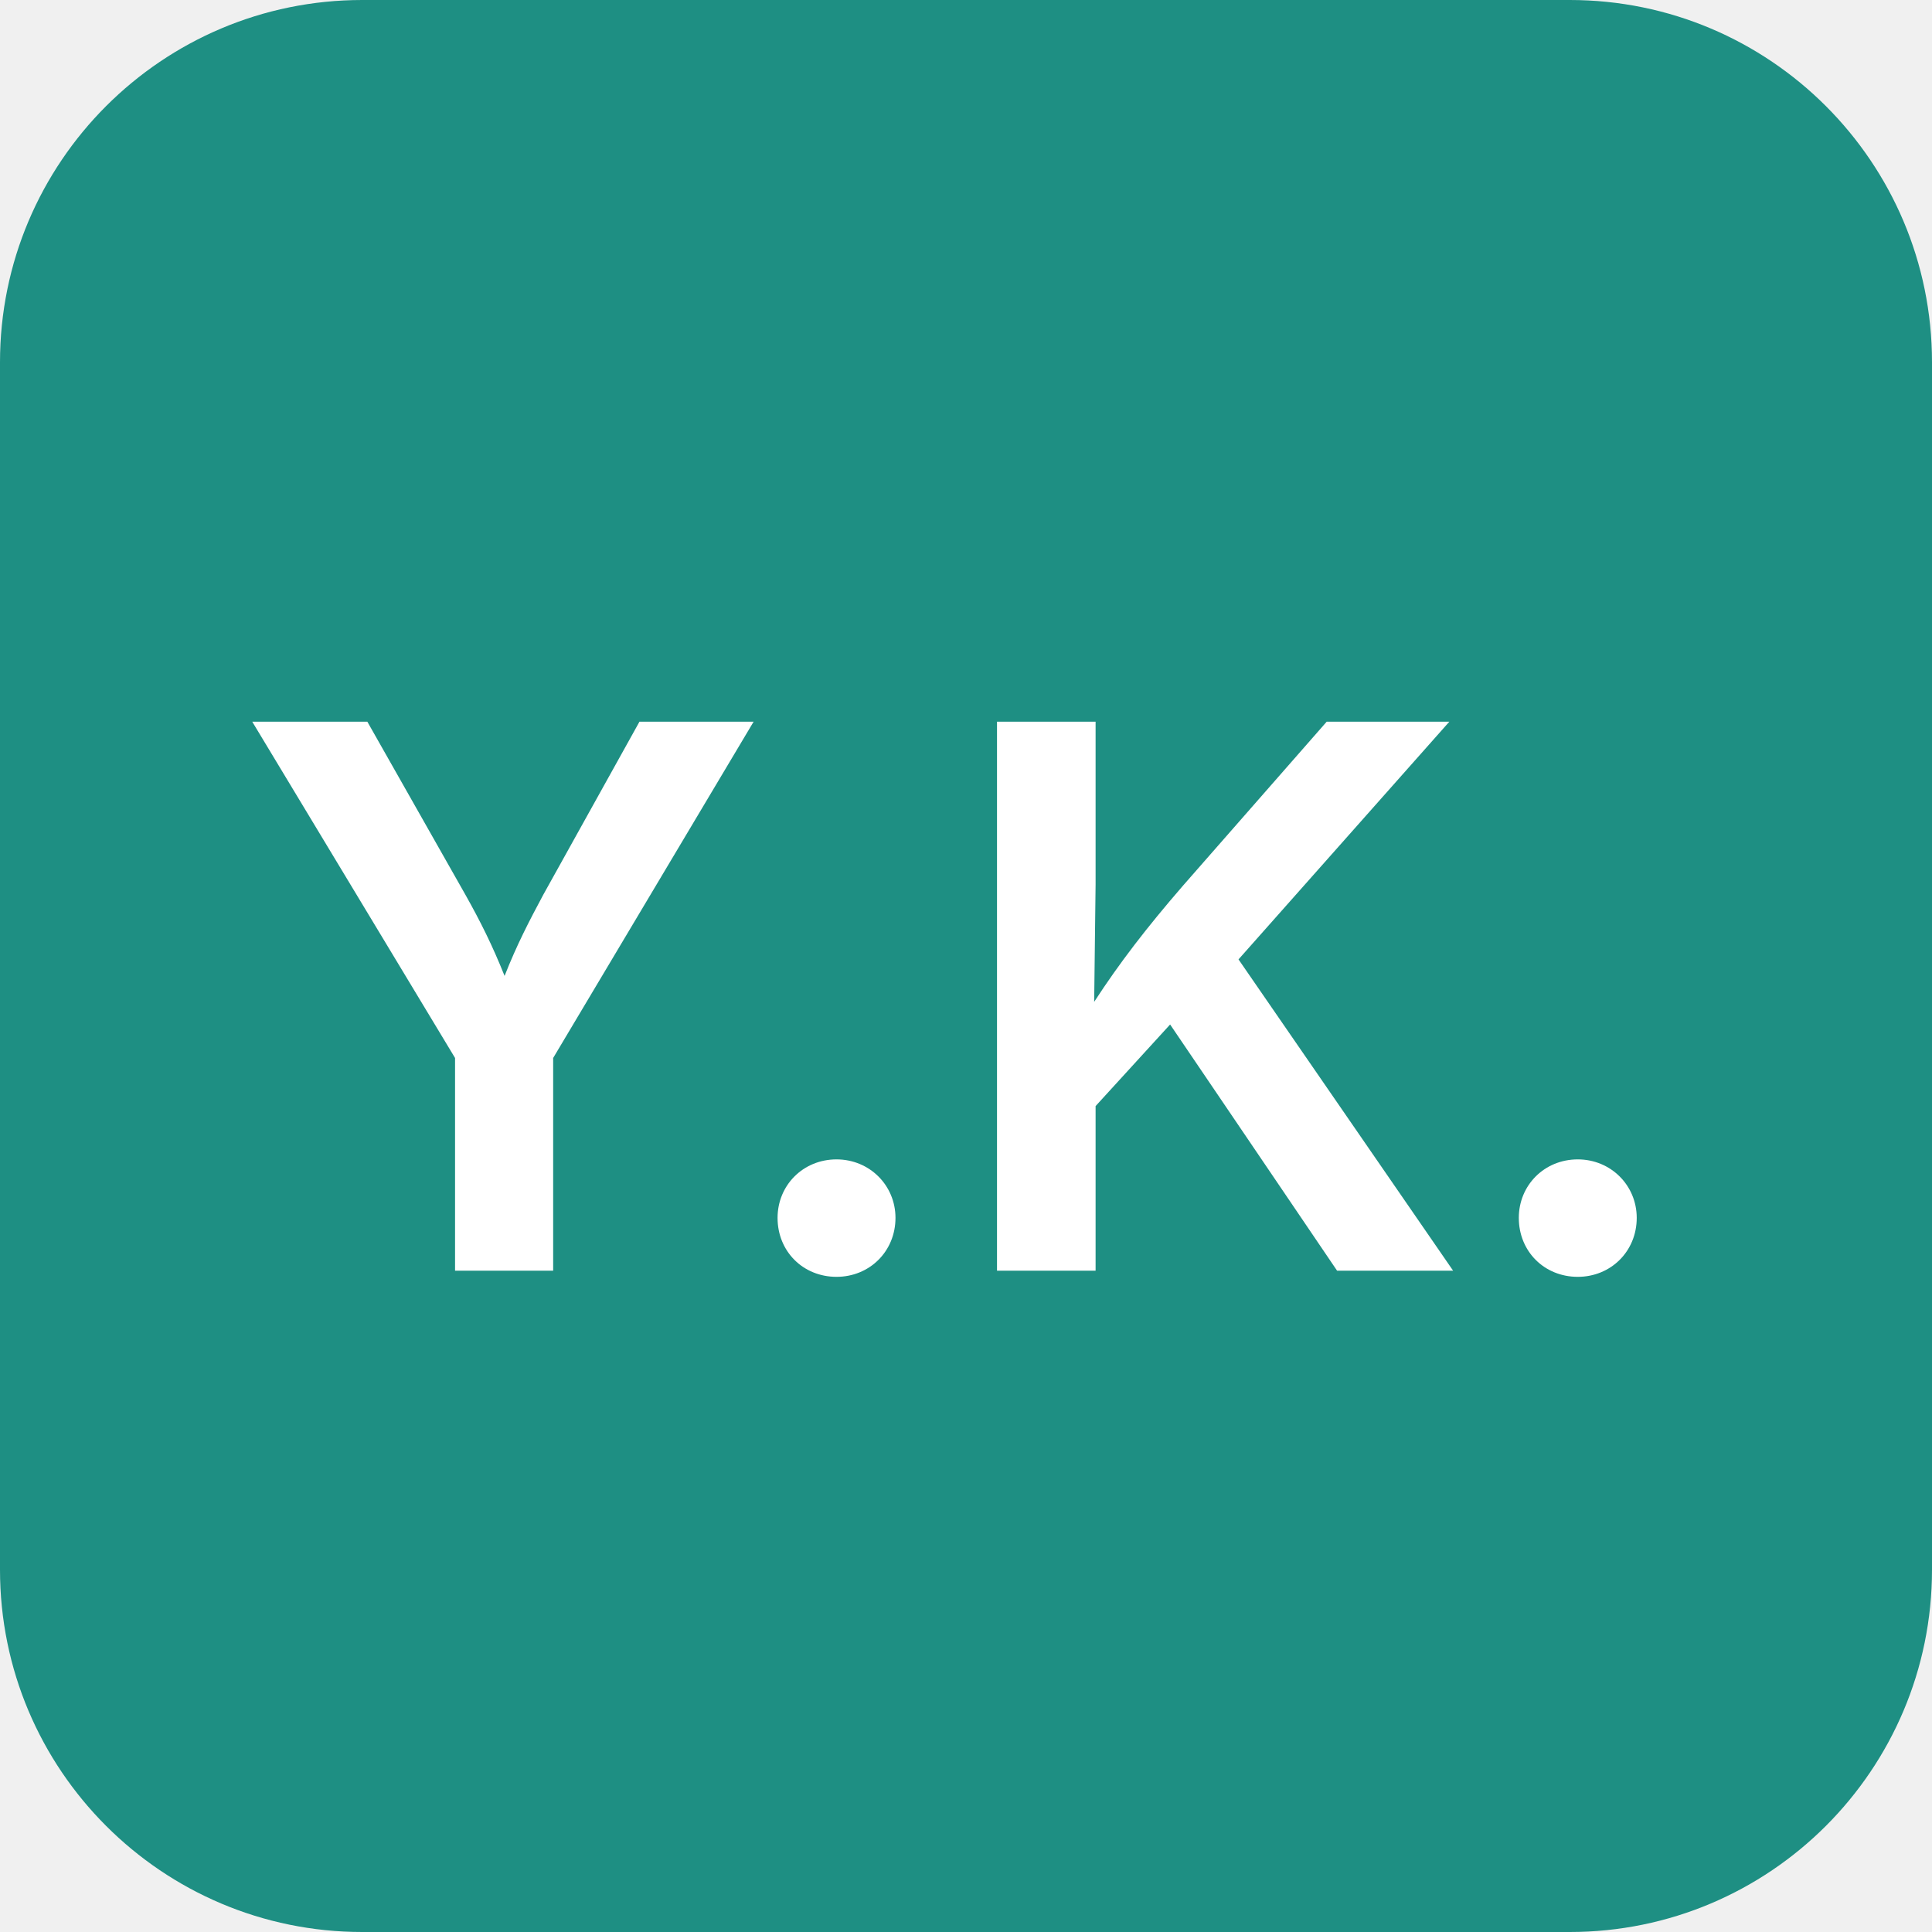
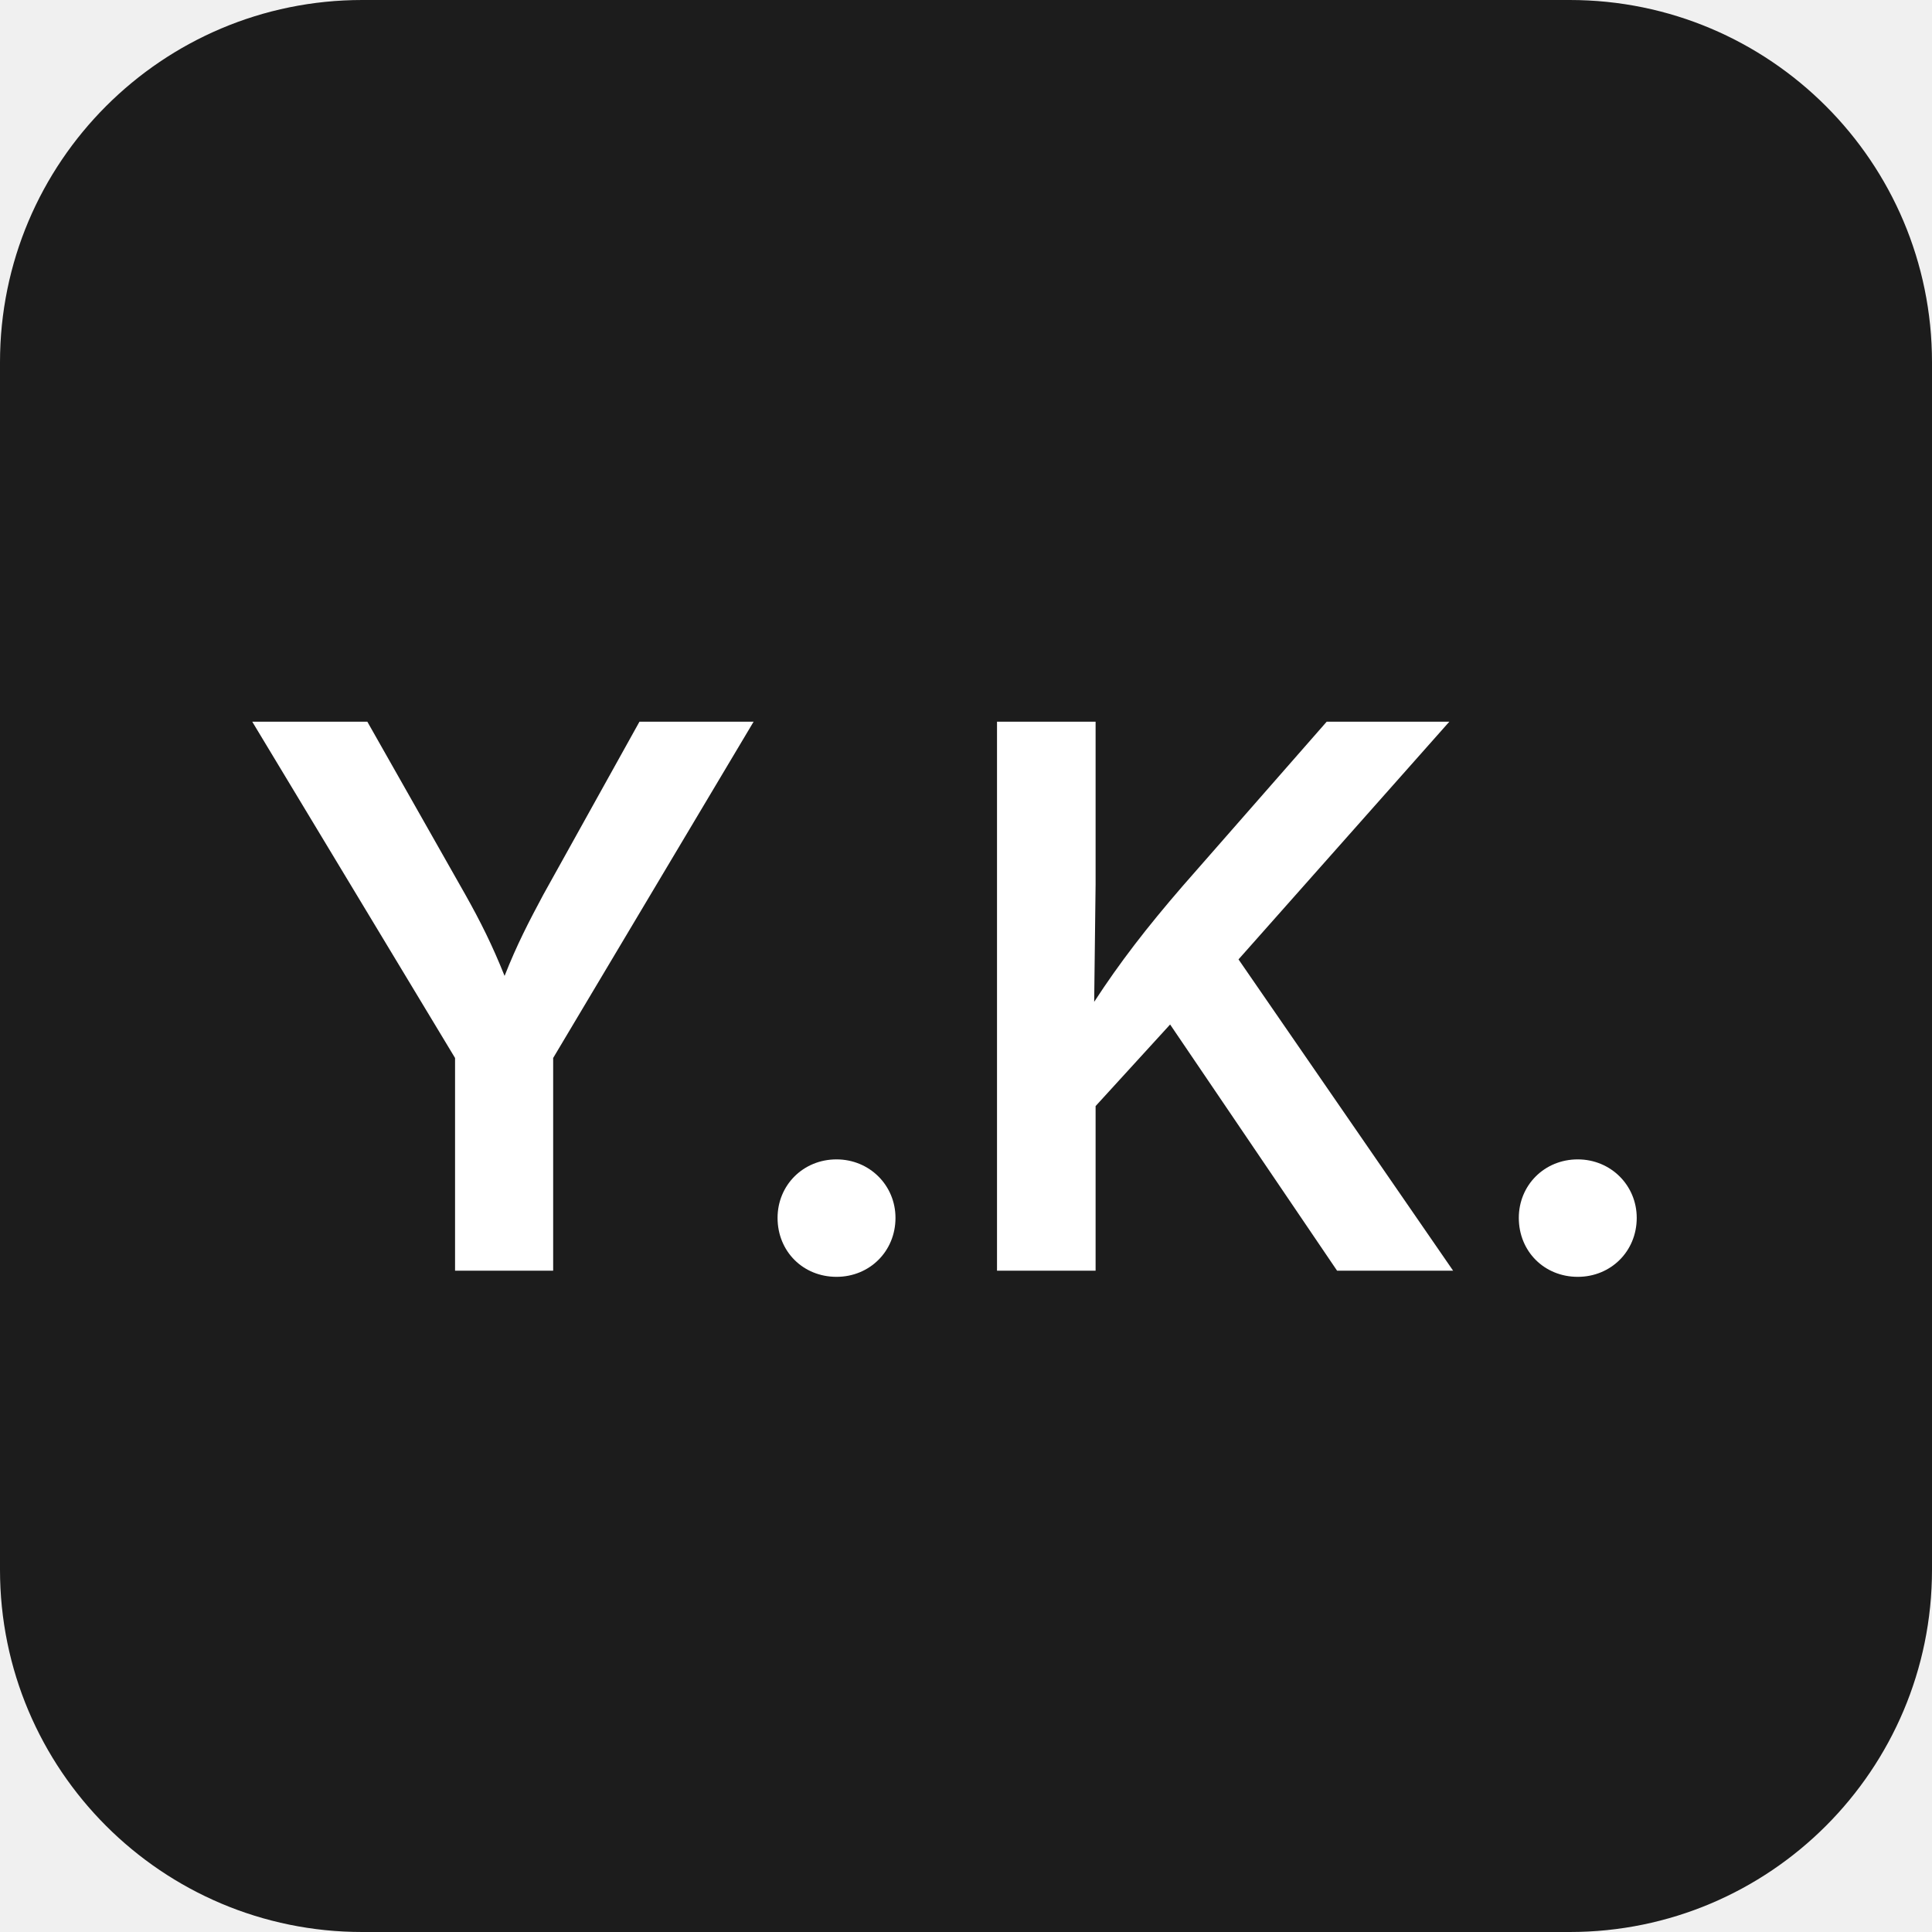
<svg xmlns="http://www.w3.org/2000/svg" viewBox="0 0 64 64" role="img" aria-label="Y.K.">
-   <rect width="64" height="64" rx="12" fill="#1e8f83" />
+   <rect width="64" height="64" rx="12" fill="#1c1c1c" />
  <text x="32" y="33" text-anchor="middle" dominant-baseline="central" font-family="Inter, 'Helvetica Neue', Helvetica, Arial, sans-serif" font-size="25" font-weight="600" letter-spacing="-0.5" fill="#FFFFFF">Y.K.</text>
</svg>
